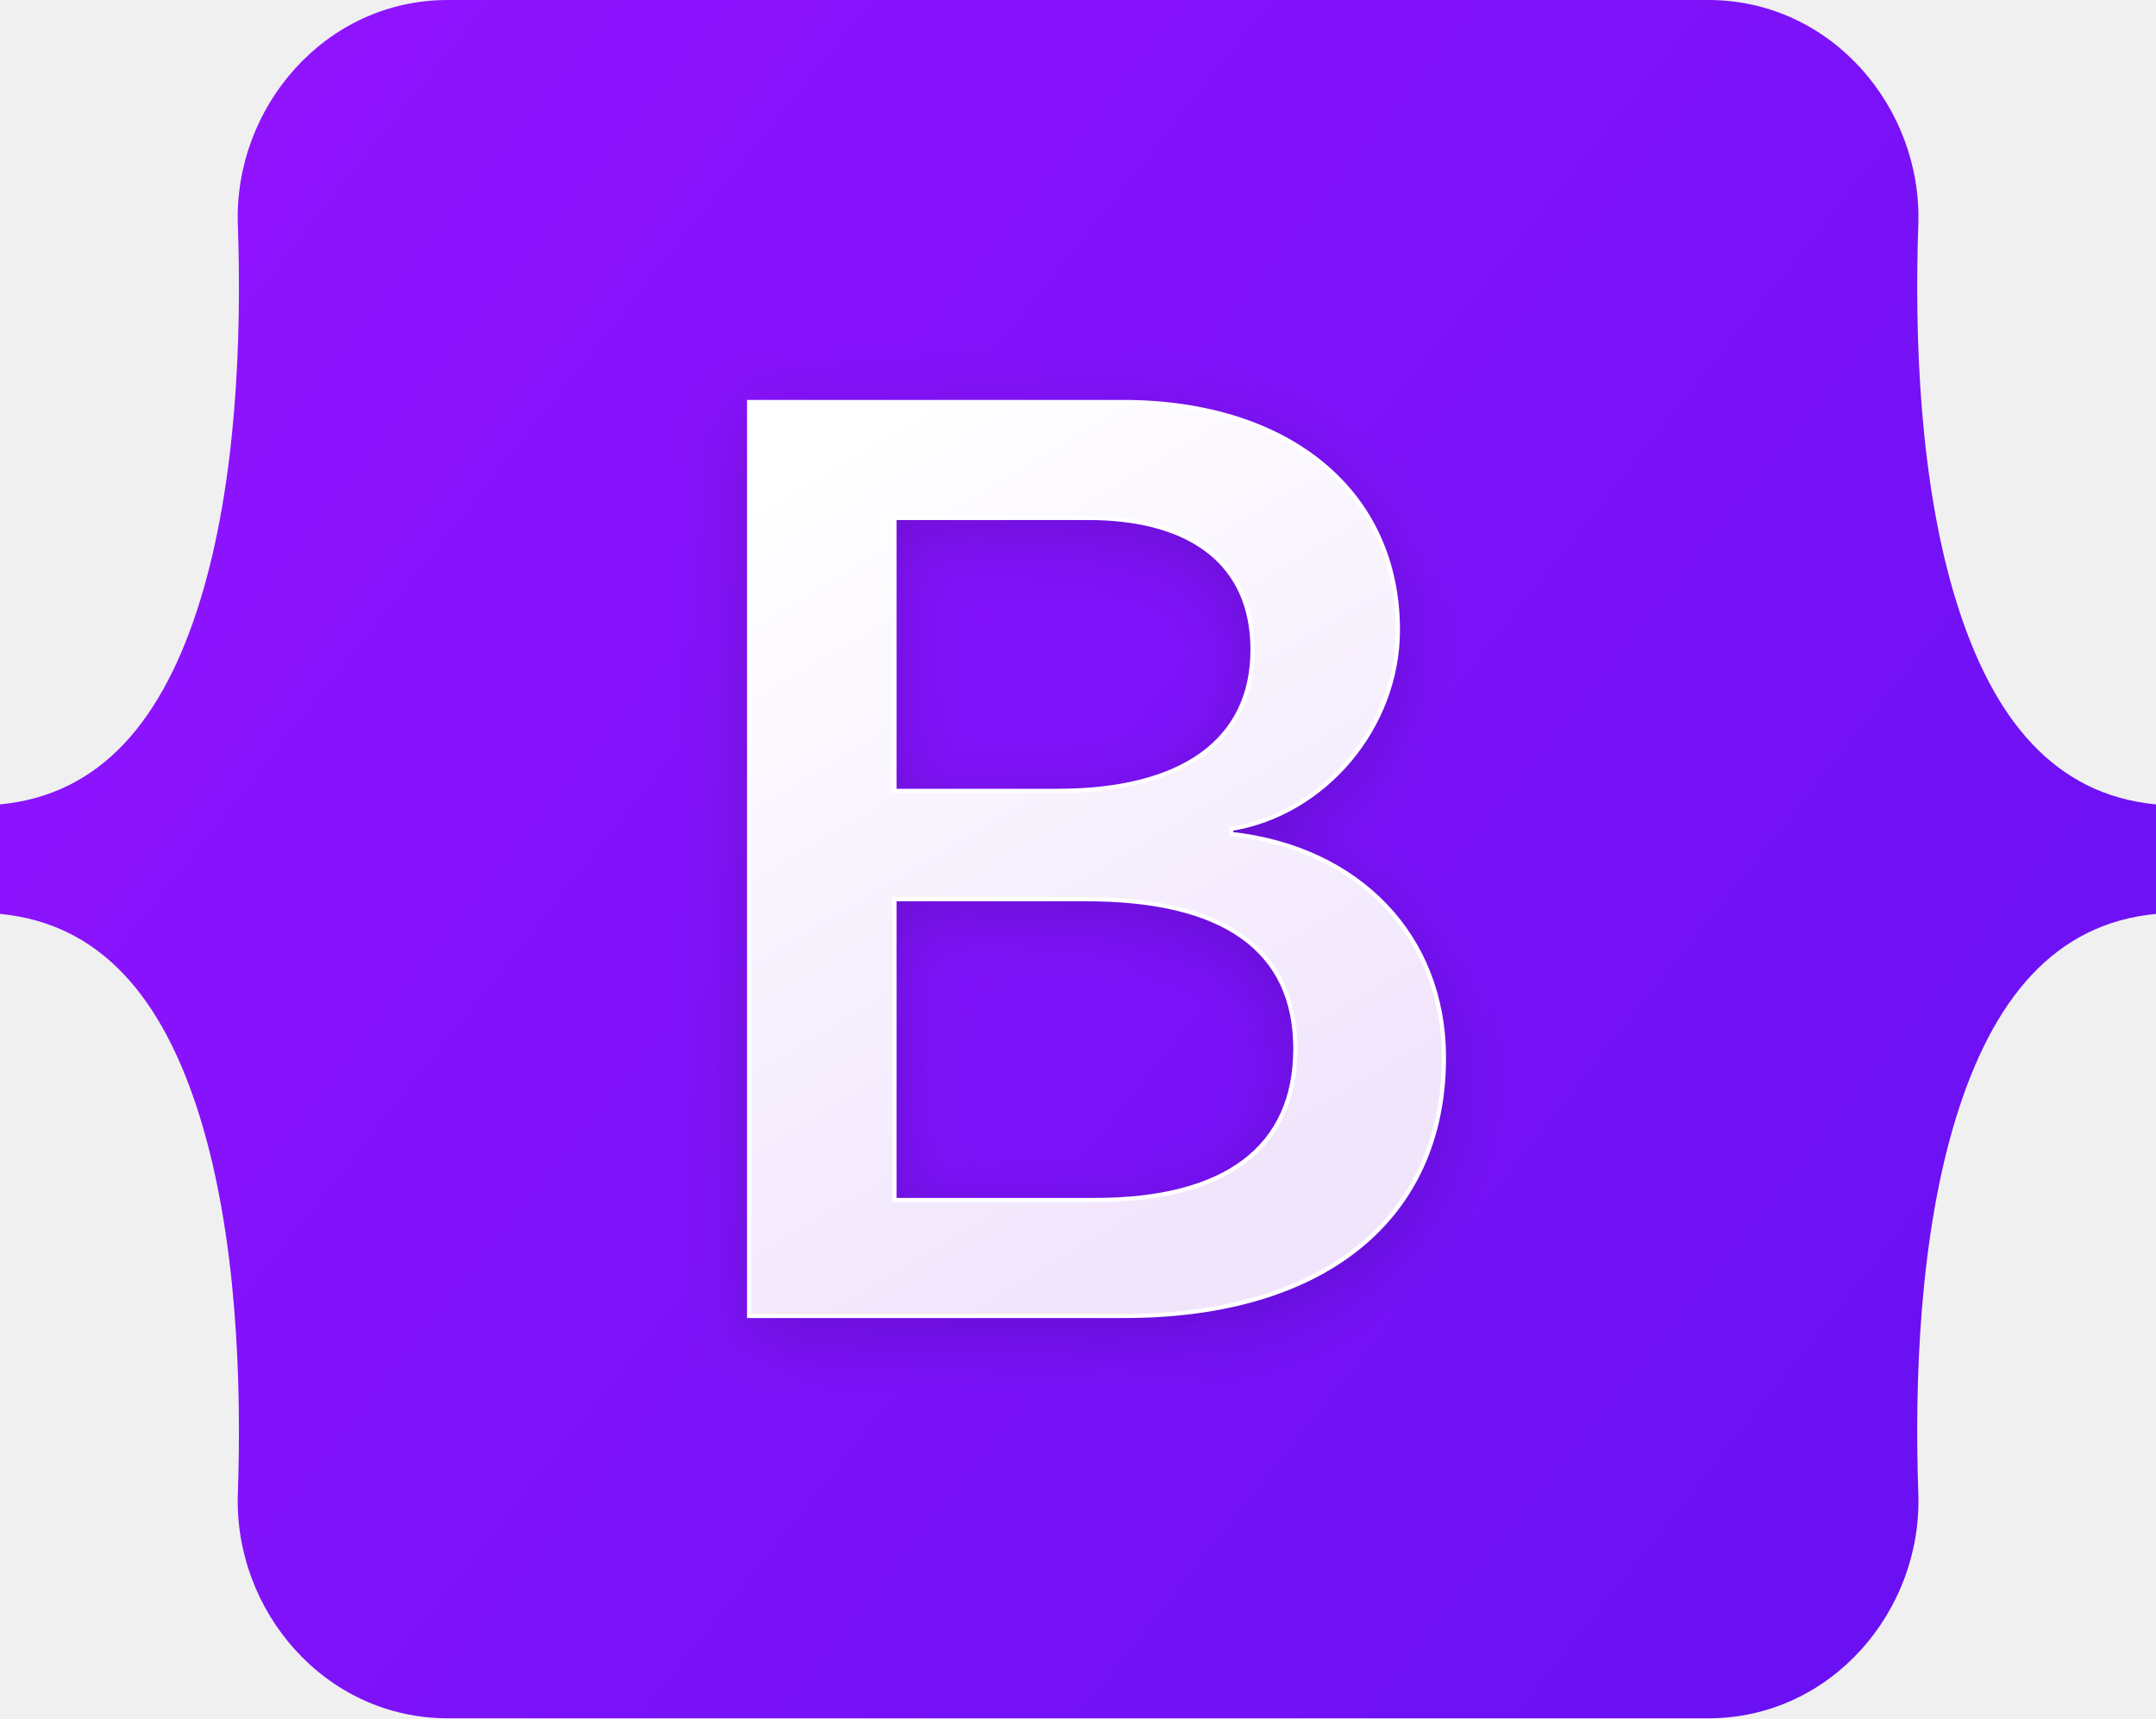
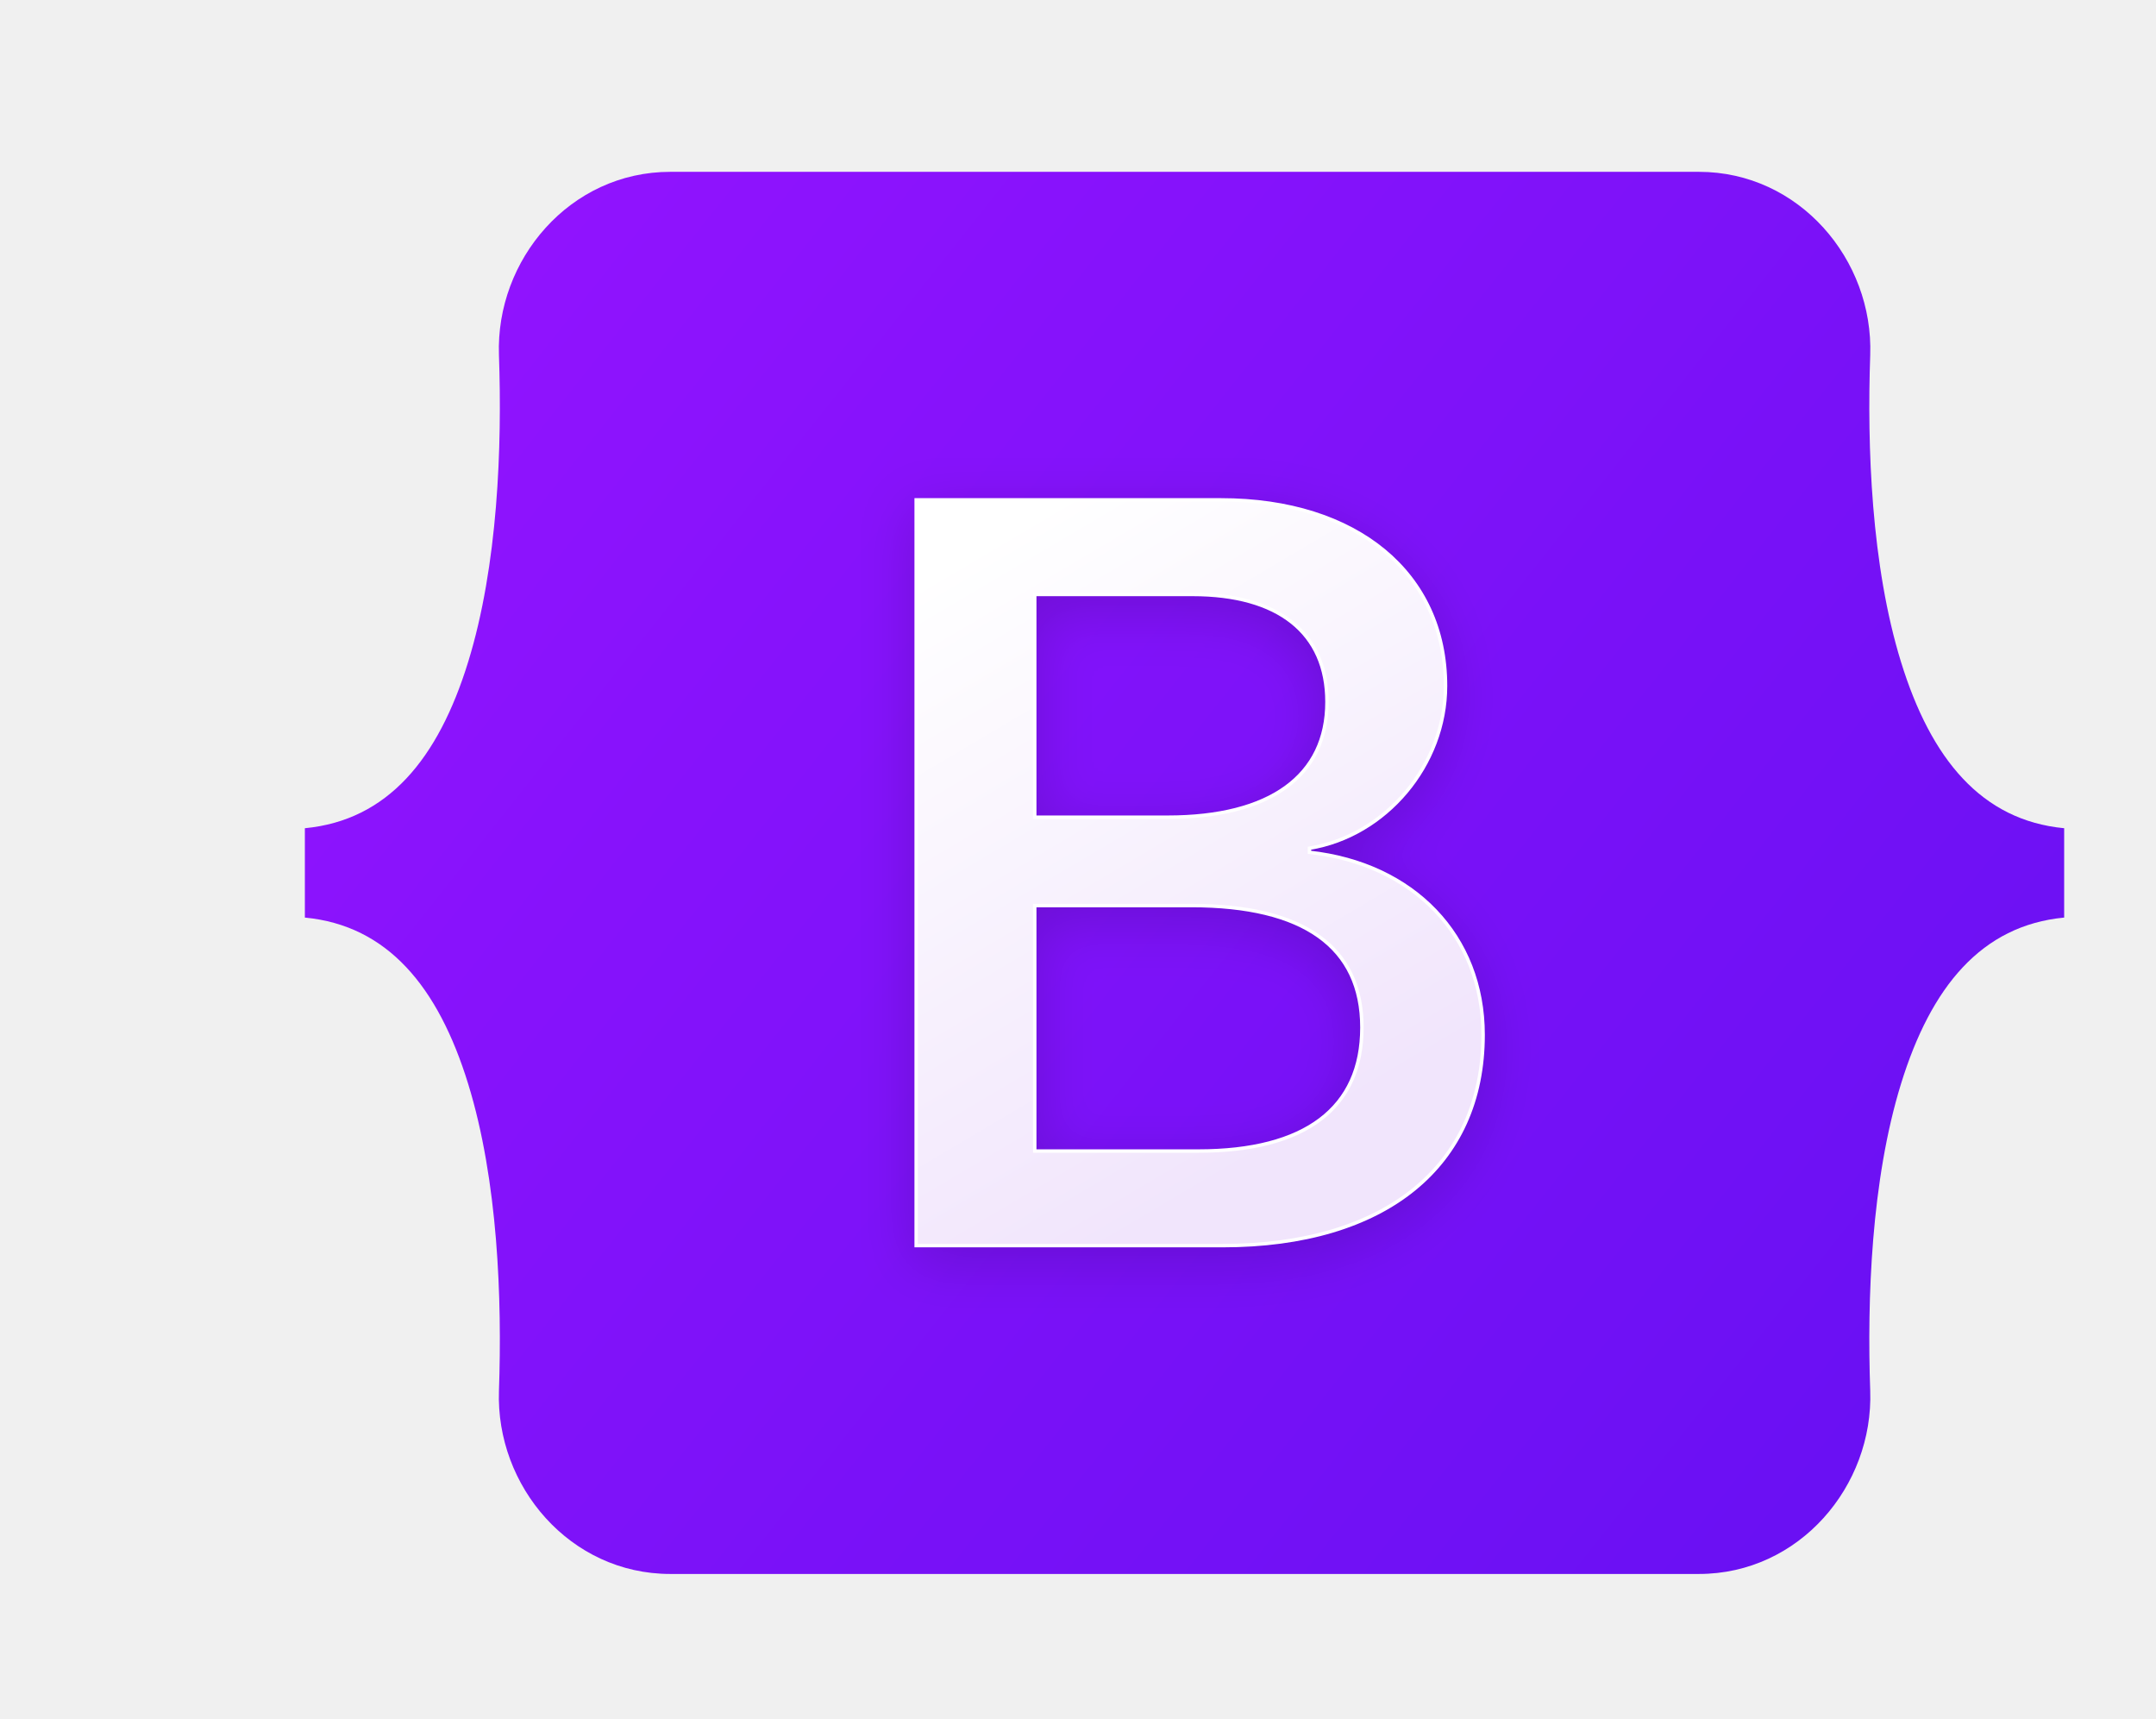
- <svg xmlns="http://www.w3.org/2000/svg" width="512" height="408">
+ <svg xmlns="http://www.w3.org/2000/svg" width="512" height="408" viewBox="-50 -50 550 500">
  <defs>
    <linearGradient id="bs-logo-a" x1="76.079" x2="523.48" y1="10.798" y2="365.945" gradientUnits="userSpaceOnUse">
      <stop stop-color="#9013fe" />
      <stop offset="1" stop-color="#6610f2" />
    </linearGradient>
    <linearGradient id="bs-logo-b" x1="193.508" x2="293.514" y1="109.74" y2="278.872" gradientUnits="userSpaceOnUse">
      <stop stop-color="#fff" />
      <stop offset="1" stop-color="#f1e5fc" />
    </linearGradient>
    <filter id="bs-logo-c" width="197" height="249" x="161.901" y="83.457" color-interpolation-filters="sRGB" filterUnits="userSpaceOnUse">
      <feFlood flood-opacity="0" result="BackgroundImageFix" />
      <feColorMatrix in="SourceAlpha" values="0 0 0 0 0 0 0 0 0 0 0 0 0 0 0 0 0 0 127 0" />
      <feOffset dy="4" />
      <feGaussianBlur stdDeviation="8" />
      <feColorMatrix values="0 0 0 0 0 0 0 0 0 0 0 0 0 0 0 0 0 0 0.15 0" />
      <feBlend in2="BackgroundImageFix" result="effect1_dropShadow" />
      <feBlend in="SourceGraphic" in2="effect1_dropShadow" result="shape" />
    </filter>
  </defs>
  <path fill="url(#bs-logo-a)" d="M56.481 53.32C55.515 25.58 77.128 0 106.342 0h299.353c29.214 0 50.827 25.58 49.861 53.32-.928 26.647.277 61.165 8.964 89.31 8.715 28.232 23.411 46.077 47.48 48.37v26c-24.069 2.293-38.765 20.138-47.48 48.37-8.687 28.145-9.892 62.663-8.964 89.311.966 27.739-20.647 53.319-49.861 53.319H106.342c-29.214 0-50.827-25.58-49.86-53.319.927-26.648-.278-61.166-8.966-89.311C38.802 237.138 24.07 219.293 0 217v-26c24.069-2.293 38.802-20.138 47.516-48.37 8.688-28.145 9.893-62.663 8.965-89.31z" />
  <path fill="url(#bs-logo-b)" filter="url(#bs-logo-c)" stroke="#fff" d="M267.103 312.457c47.297 0 75.798-23.158 75.798-61.355 0-28.873-20.336-49.776-50.532-53.085v-1.203c22.185-3.609 39.594-24.211 39.594-47.219 0-32.783-25.882-54.138-65.322-54.138h-88.74v217h89.202zm-54.692-189.48h45.911c24.958 0 39.131 11.128 39.131 31.279 0 21.505-16.484 33.535-46.372 33.535h-38.67v-64.814zm0 161.961v-71.431h45.602c32.661 0 49.608 12.03 49.608 35.49 0 23.459-16.484 35.941-47.605 35.941h-47.605z" />
</svg>
